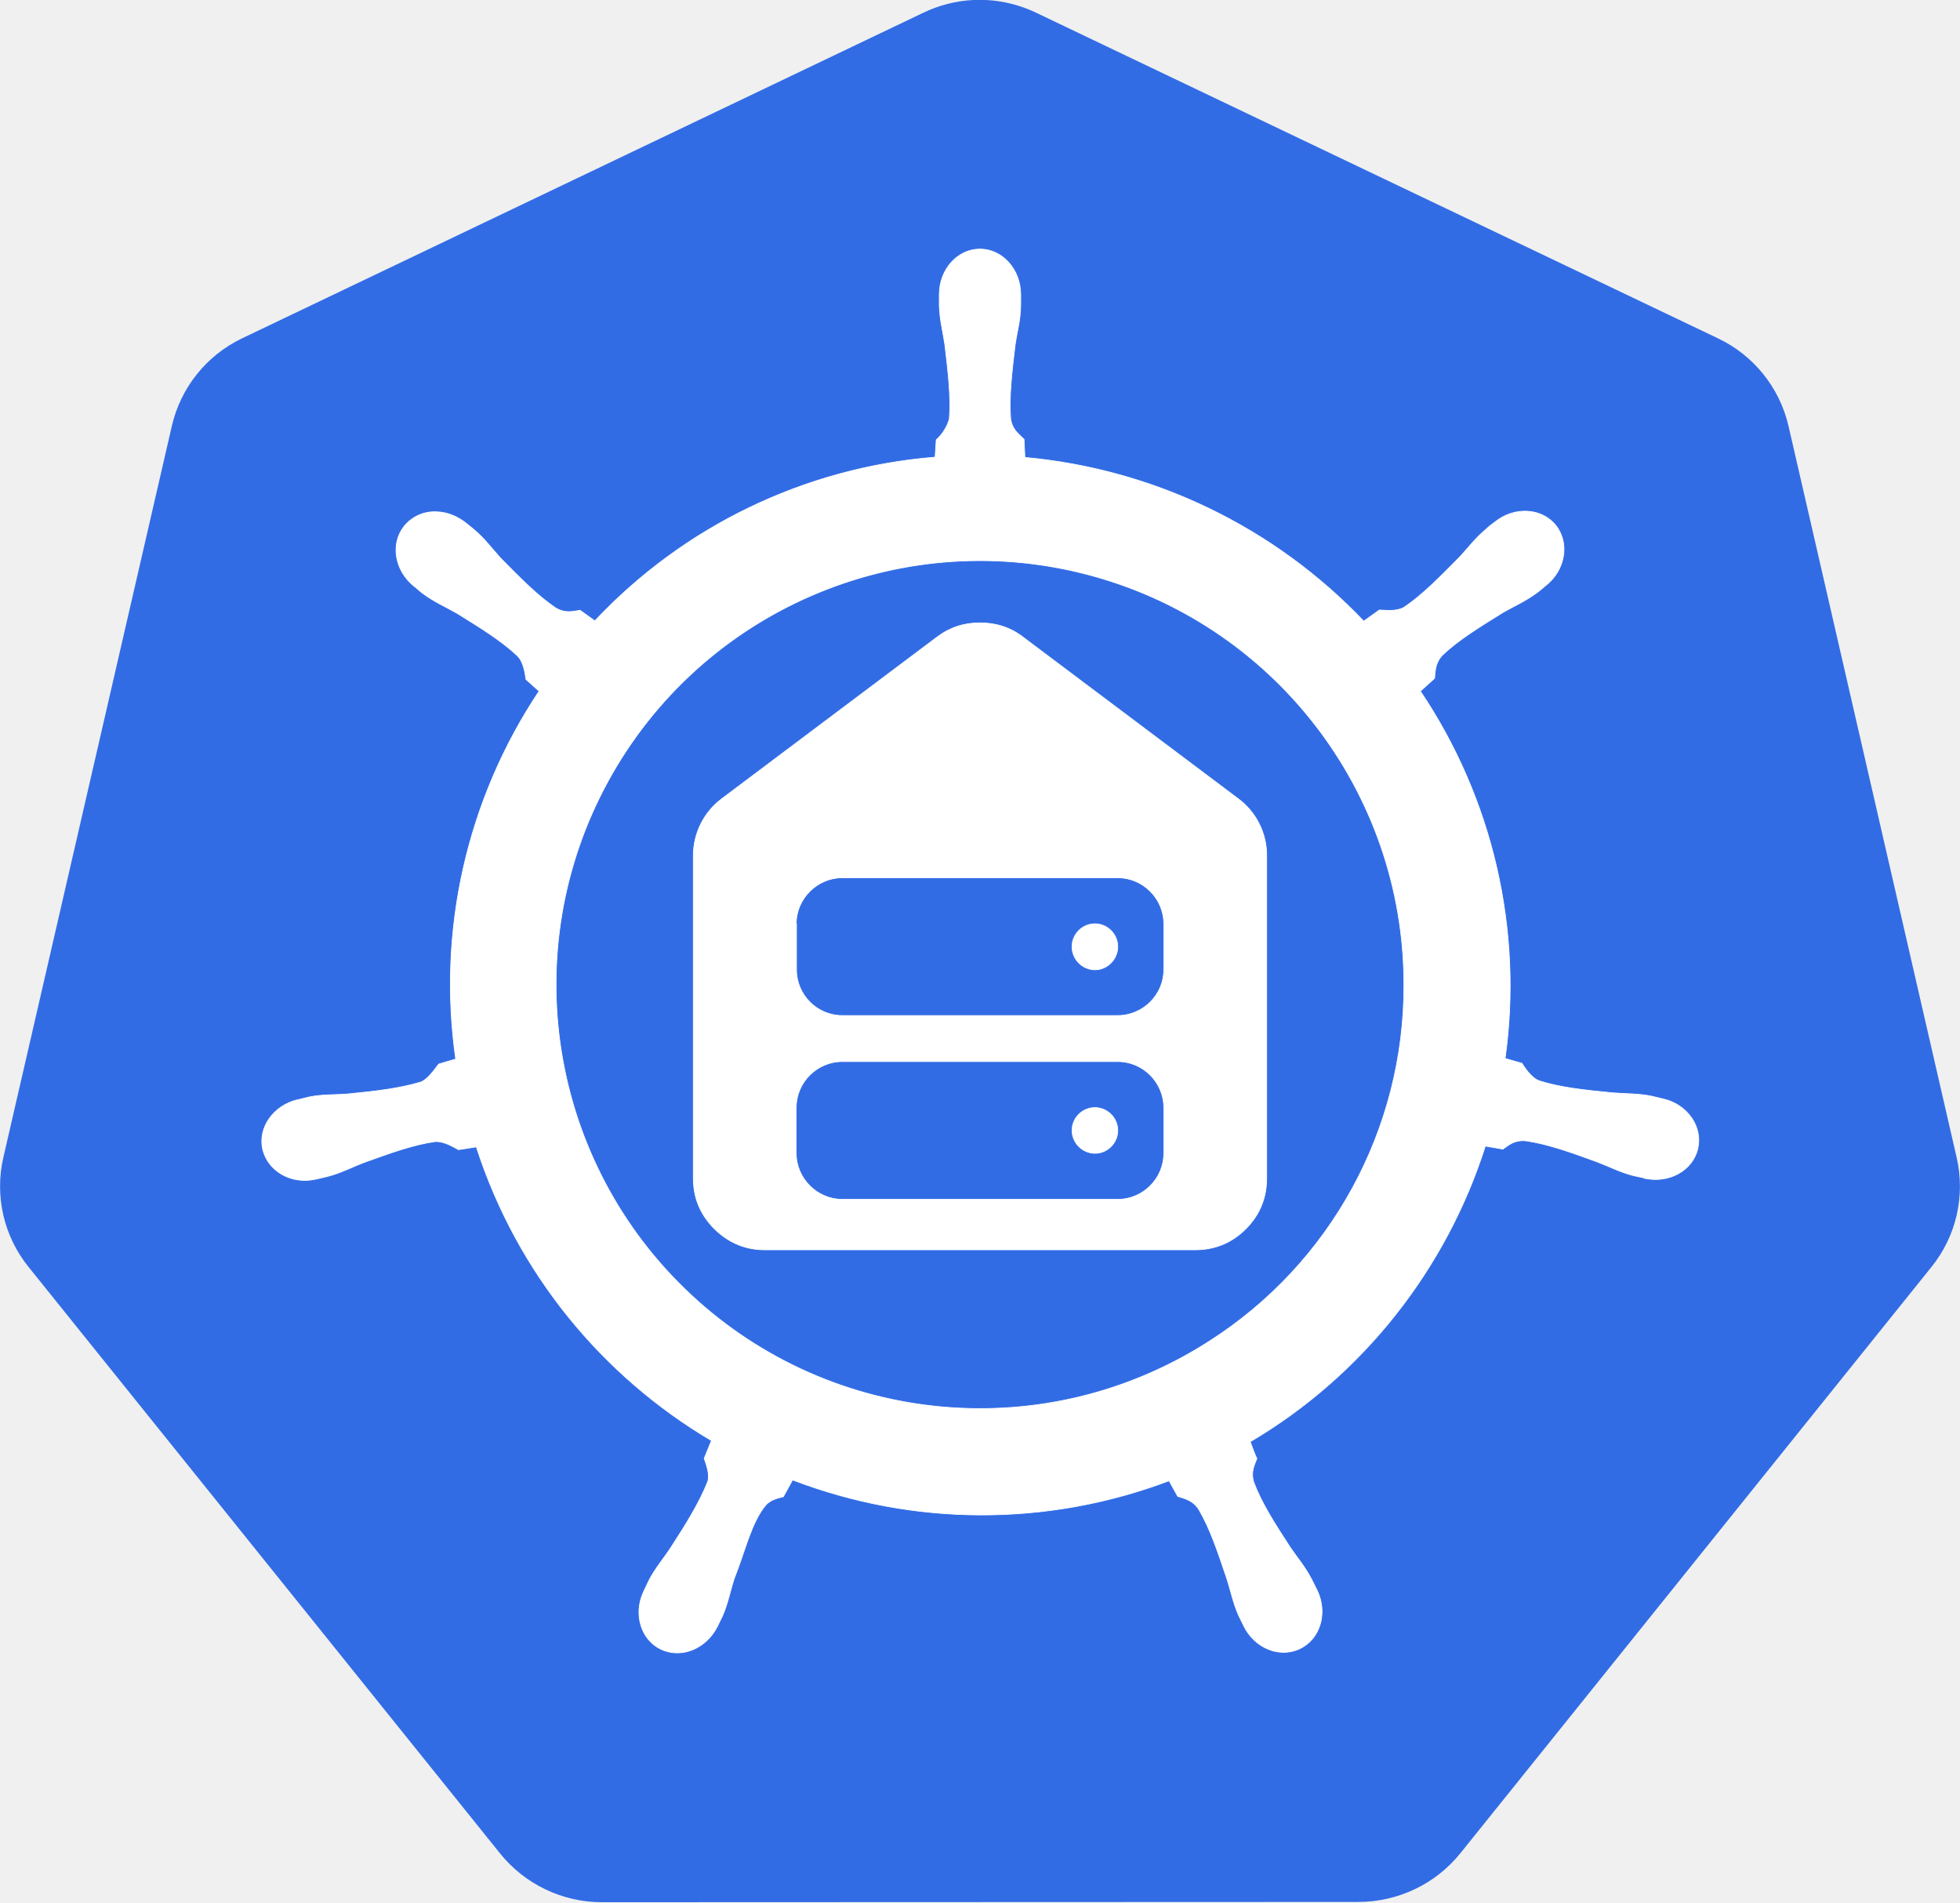
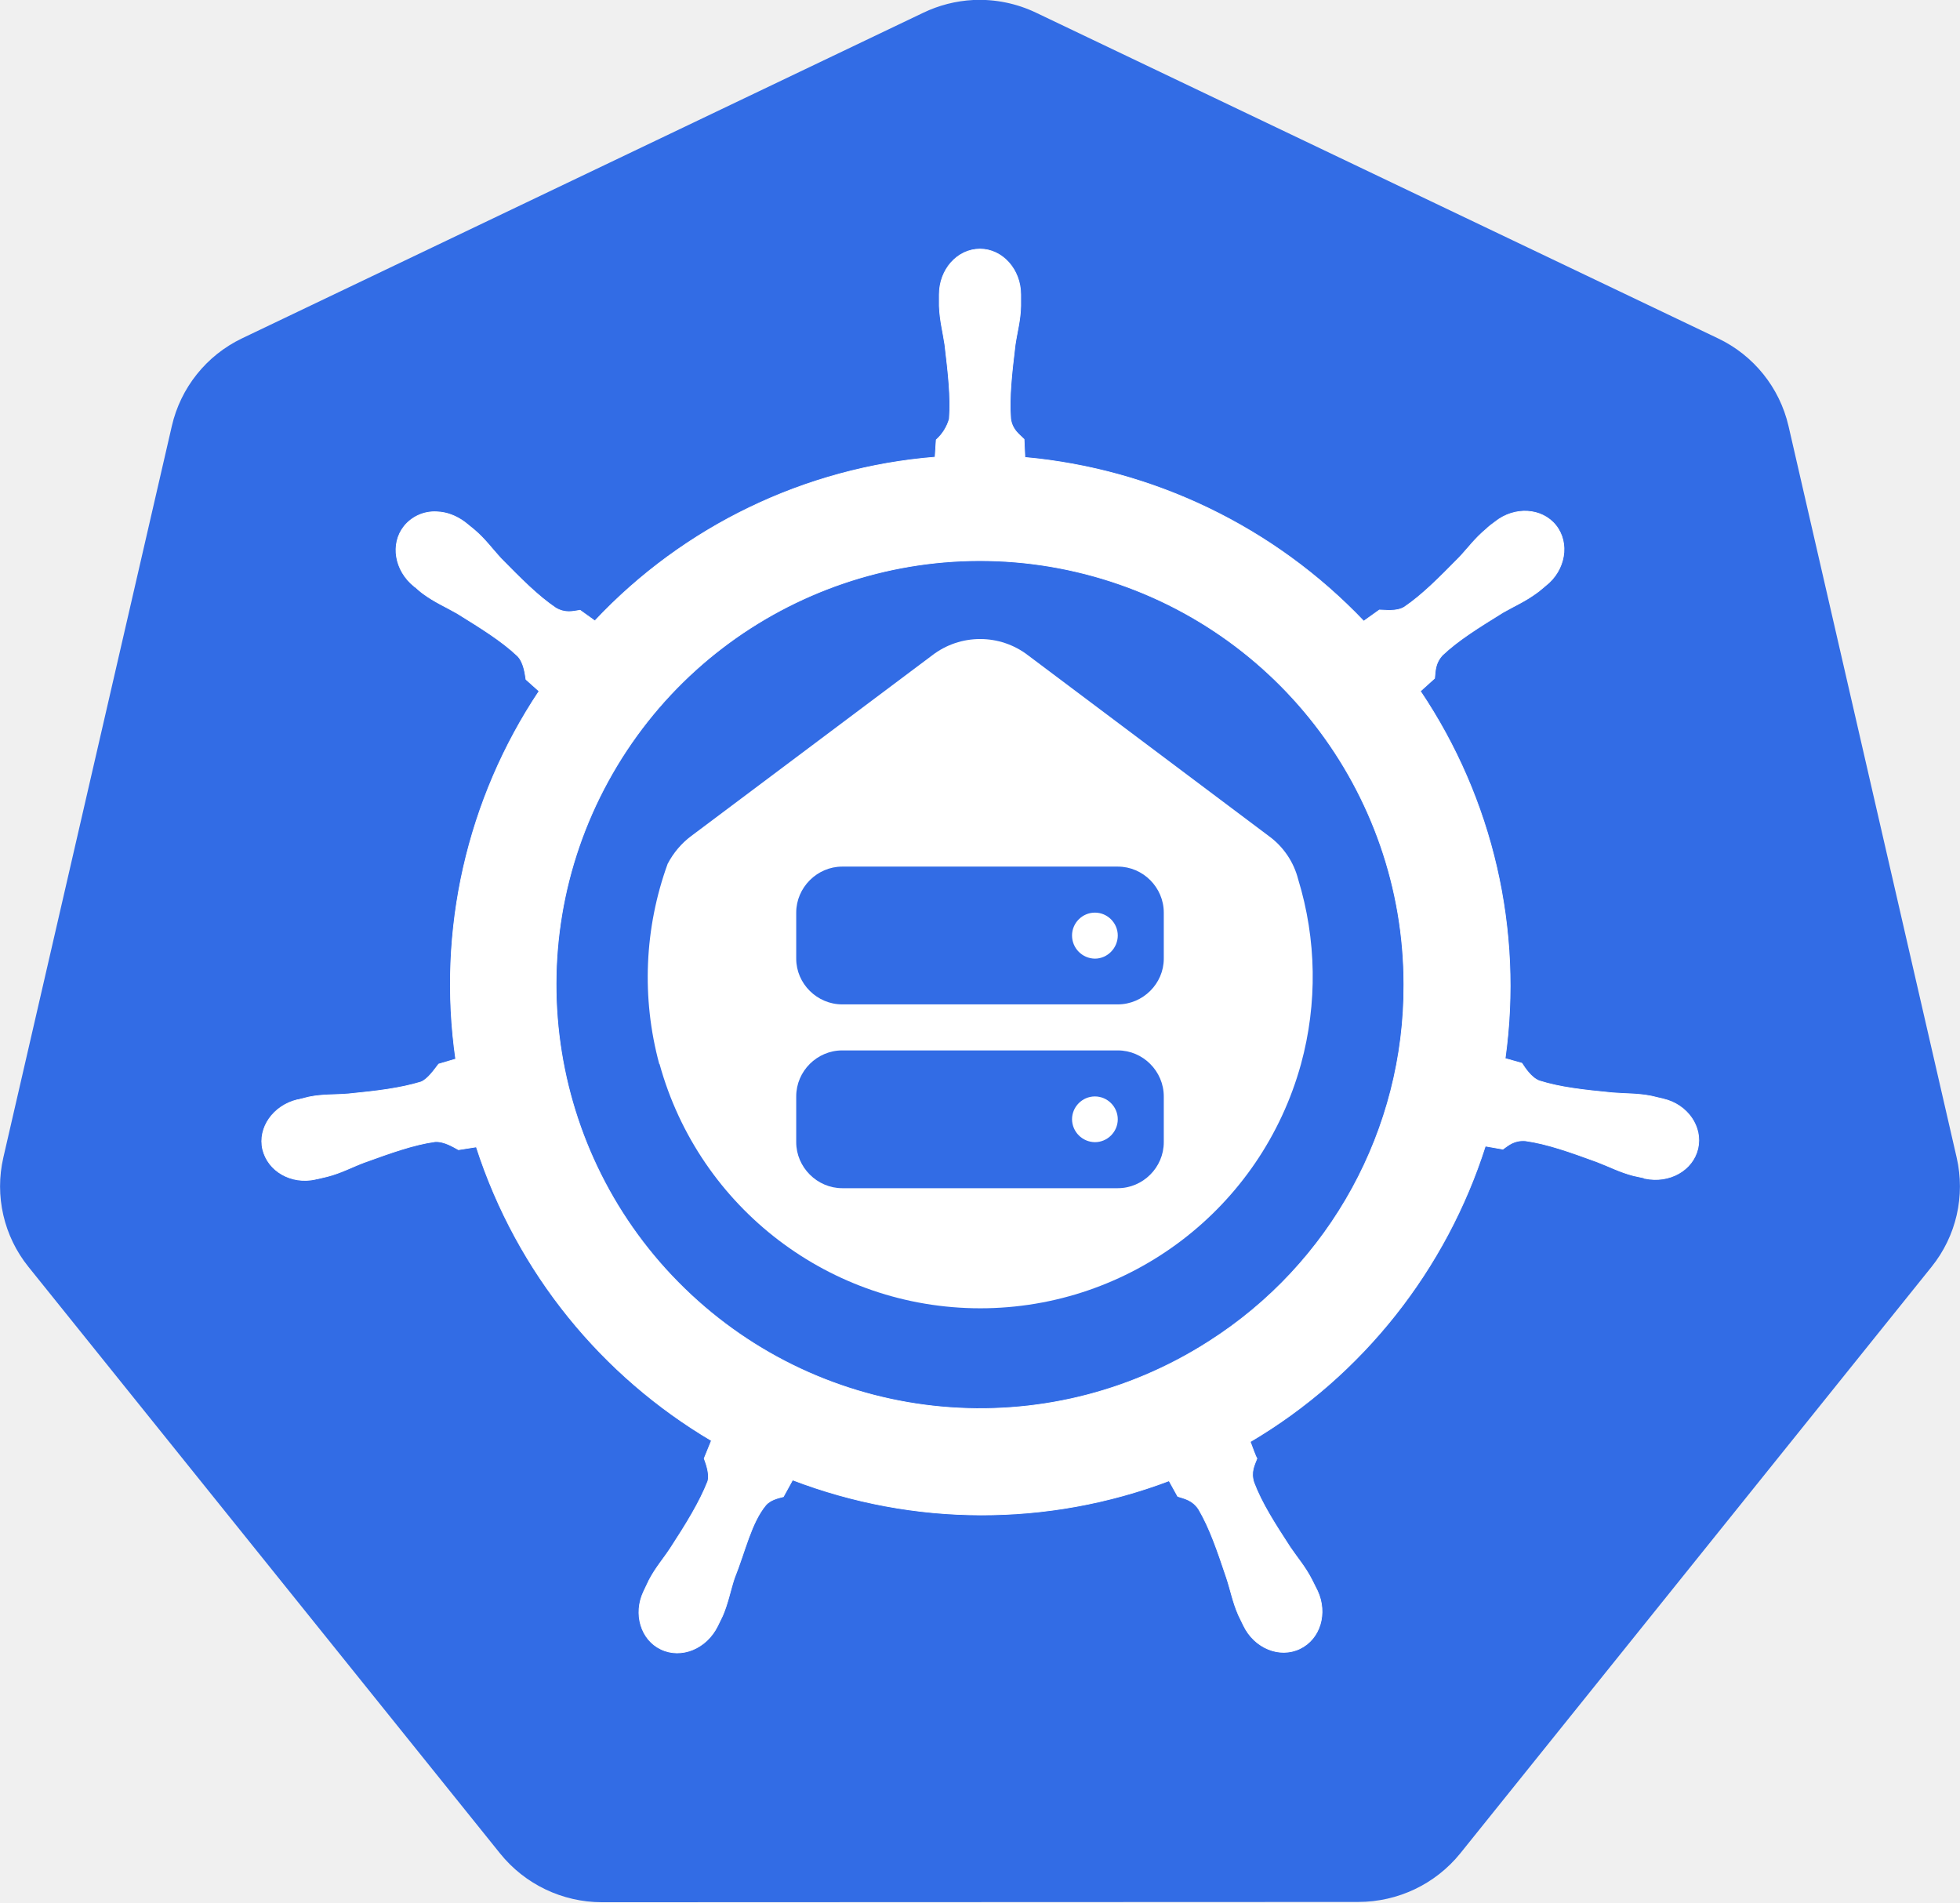
<svg xmlns="http://www.w3.org/2000/svg" xml:space="preserve" style="fill-rule:evenodd;clip-rule:evenodd" viewBox="10 10 702.8 682">
  <path d="M359 10a47 47 0 0 0-18 4.6L96.8 131.3a46.4 46.4 0 0 0-25.2 31.5L11.2 425a46 46 0 0 0 9 39.2l169.1 210.3a46.9 46.9 0 0 0 36.5 17.5l271.2-.1c14.3 0 27.7-6.4 36.6-17.4l169-210.3a46 46 0 0 0 9-39.2l-60.3-262.3a46.4 46.4 0 0 0-25.3-31.4L381.6 14.6A47 47 0 0 0 359 10Z" style="fill:#326ce5;fill-rule:nonzero" />
-   <path d="M361.4 99.3c8 0 14.6 7.3 14.6 16.3v4.1c-.1 5.2-1.3 9.2-2 14-1.2 10.1-2.2 18.6-1.6 26.5.6 3.9 2.9 5.4 4.8 7.3l.3 6.5A191.7 191.7 0 0 1 499 232.7l5.6-4c1.9 0 6 .7 8.9-1 6.5-4.4 12.5-10.5 19.7-17.8 3.3-3.5 5.7-6.9 9.7-10.2.8-.8 2.2-1.9 3.2-2.6 7-5.6 16.8-5 21.8 1.3s3.4 16-3.6 21.5c-1 .8-2.3 2-3.2 2.6-4.2 3.1-8 4.7-12.2 7.1-8.7 5.4-16 9.9-21.7 15.3-2.7 3-2.5 5.7-2.8 8.3l-5.1 4.6a189.3 189.3 0 0 1 30.4 131.7l6 1.7c1 1.5 3.2 5.1 6.2 6.3 7.6 2.4 16 3.3 26.3 4.3 4.8.4 9 .2 14 1.2l4.2 1c8.7 2 14.2 10 12.4 17.8-1.8 7.8-10.2 12.5-18.9 10.7h-.2l-.3-.2-3.7-.8c-5-1.3-8.7-3.3-13.2-5-9.6-3.5-17.7-6.4-25.5-7.5-4-.3-6 1.5-8.1 3l-6.3-1.1c-14 44-43.9 82.2-84.3 106 .7 1.8 1.9 5.3 2.4 6-.9 2.4-2.3 4.8-1.1 8.6 2.8 7.4 7.4 14.6 13 23.2 2.7 4 5.4 7 7.8 11.7l2 4c3.7 8 1 17.2-6.3 20.7s-16.3-.2-20.2-8.3l-1.8-3.7c-2.1-4.8-2.8-8.9-4.3-13.4-3.3-9.8-6-17.8-10-24.6-2.2-3.3-5-3.8-7.5-4.6l-3.1-5.6a189.8 189.8 0 0 1-135-.3l-3.3 6c-2.5.6-4.8 1.3-6.3 3-5.3 6.4-7.4 16.6-11.3 26.3-1.5 4.6-2.2 8.7-4.2 13.4l-1.8 3.7c-4 8.1-13 11.8-20.3 8.3-7.2-3.4-10-12.7-6.2-20.7l1.9-4c2.4-4.6 5.2-7.7 7.8-11.7 5.6-8.6 10.4-16.4 13.3-23.8.7-2.4-.4-5.8-1.3-8.2l2.6-6.4c-38.9-23-69.6-59.8-84.3-105.3l-6.4 1c-1.7-.9-5.1-3.1-8.4-2.9-7.8 1.1-15.8 4-25.5 7.5-4.5 1.7-8.1 3.7-13.1 5l-3.8.9h-.3l-.2.1c-8.7 1.9-17-2.9-18.9-10.7-1.8-7.8 3.8-15.7 12.4-17.8H116.8l4-1c5-1 9.2-.7 14-1.1 10.2-1 18.7-2 26.2-4.3 2.4-1 4.7-4.3 6.3-6.4l6.1-1.8a189.3 189.3 0 0 1 29.9-131.9l-4.7-4.2c-.3-1.8-.7-6-3-8.4-5.7-5.4-13-9.9-21.7-15.3-4.2-2.4-8-4-12.1-7-1-.7-2.1-1.7-3-2.5-.2 0-.2-.1-.3-.2-7-5.6-8.6-15.2-3.6-21.5a14 14 0 0 1 11.7-5.2c3.5.1 7 1.4 10.2 3.8l3.2 2.6c4 3.4 6.3 6.7 9.6 10.3 7.2 7.3 13.2 13.4 19.7 17.8 3.5 2 6.1 1.2 8.7.8l5.3 3.8a188.1 188.1 0 0 1 122-58.7l.4-6.2a16 16 0 0 0 4.7-7.5c.6-8-.4-16.4-1.6-26.6-.7-4.7-1.8-8.7-2-13.9V115.6c0-9 6.5-16.3 14.6-16.3Zm82 391.7a151 151 0 0 0 70-128 152 152 0 1 0-70 128Zm-184.8-58.6V316.8a25.5 25.5 0 0 1 10.3-20.5l77.1-57.9c4.5-3.4 9.6-5.1 15.4-5.1 5.8 0 11 1.7 15.4 5.1l77.1 57.9a25.3 25.3 0 0 1 10.3 20.6v115.5c0 7.1-2.5 13.2-7.5 18.2s-11.1 7.5-18.2 7.5H284.3c-7 0-13-2.5-18.1-7.5-5-5-7.6-11-7.6-18.2Zm37-91.2v16.5c0 9 7.4 16.4 16.4 16.4h98.8c9 0 16.5-7.4 16.5-16.4v-16.5c0-9-7.4-16.5-16.5-16.5H312c-9 0-16.5 7.5-16.5 16.5Zm115.2 8.2c0 4.5-3.7 8.3-8.2 8.3a8.3 8.3 0 0 1-8.2-8.3c0-4.5 3.7-8.2 8.2-8.2 4.5 0 8.2 3.7 8.2 8.2Zm-115.3 57.7v16.4c0 9 7.5 16.5 16.5 16.5h98.8c9 0 16.5-7.4 16.5-16.5v-16.4c0-9-7.4-16.5-16.5-16.5H312c-9 0-16.5 7.4-16.5 16.5Zm115.3 8.2c0 4.5-3.7 8.2-8.2 8.2a8.3 8.3 0 0 1-8.2-8.2c0-4.5 3.7-8.2 8.2-8.2 4.5 0 8.2 3.7 8.2 8.2Z" style="fill:#fff;stroke:#fff;stroke-width:.25px" />
+   <path d="M361.4 99.3c8 0 14.6 7.3 14.6 16.3v4.1c-.1 5.2-1.3 9.2-2 14-1.2 10.1-2.2 18.6-1.6 26.5.6 3.9 2.9 5.4 4.8 7.3l.3 6.5A191.7 191.7 0 0 1 499 232.7l5.6-4c1.9 0 6 .7 8.9-1 6.5-4.4 12.5-10.5 19.7-17.8 3.3-3.5 5.7-6.9 9.7-10.2.8-.8 2.2-1.9 3.2-2.6 7-5.6 16.8-5 21.8 1.3s3.4 16-3.6 21.5c-1 .8-2.3 2-3.2 2.6-4.2 3.1-8 4.7-12.2 7.1-8.7 5.4-16 9.9-21.7 15.3-2.7 3-2.5 5.7-2.8 8.3l-5.1 4.6a189.3 189.3 0 0 1 30.4 131.7l6 1.7c1 1.5 3.2 5.1 6.2 6.3 7.6 2.4 16 3.3 26.3 4.3 4.8.4 9 .2 14 1.2l4.2 1c8.7 2 14.2 10 12.4 17.8-1.8 7.8-10.2 12.5-18.9 10.7h-.2l-.3-.2-3.7-.8c-5-1.3-8.7-3.3-13.2-5-9.6-3.5-17.7-6.4-25.5-7.5-4-.3-6 1.5-8.1 3l-6.3-1.1c-14 44-43.9 82.2-84.3 106 .7 1.8 1.9 5.3 2.4 6-.9 2.4-2.3 4.8-1.1 8.6 2.8 7.4 7.4 14.6 13 23.2 2.7 4 5.4 7 7.8 11.7l2 4c3.7 8 1 17.2-6.3 20.7s-16.3-.2-20.2-8.3l-1.8-3.7c-2.1-4.8-2.8-8.9-4.3-13.4-3.3-9.8-6-17.8-10-24.6-2.2-3.3-5-3.8-7.5-4.6l-3.1-5.6a189.8 189.8 0 0 1-135-.3l-3.3 6c-2.5.6-4.8 1.3-6.3 3-5.3 6.4-7.4 16.6-11.3 26.3-1.5 4.6-2.2 8.7-4.2 13.4l-1.8 3.7c-4 8.1-13 11.8-20.3 8.3-7.2-3.4-10-12.7-6.2-20.7l1.9-4c2.4-4.6 5.2-7.7 7.8-11.7 5.6-8.6 10.4-16.4 13.3-23.8.7-2.4-.4-5.8-1.3-8.2l2.6-6.4c-38.9-23-69.6-59.8-84.3-105.3l-6.4 1c-1.7-.9-5.1-3.1-8.4-2.9-7.8 1.1-15.8 4-25.5 7.5-4.5 1.7-8.1 3.7-13.1 5l-3.8.9h-.3l-.2.1c-8.7 1.9-17-2.9-18.9-10.7-1.8-7.8 3.8-15.7 12.4-17.8H116.8l4-1c5-1 9.2-.7 14-1.1 10.2-1 18.7-2 26.2-4.3 2.4-1 4.7-4.3 6.3-6.4l6.1-1.8a189.3 189.3 0 0 1 29.9-131.9l-4.7-4.2c-.3-1.8-.7-6-3-8.4-5.7-5.4-13-9.9-21.7-15.3-4.2-2.4-8-4-12.1-7-1-.7-2.1-1.7-3-2.5-.2 0-.2-.1-.3-.2-7-5.6-8.6-15.2-3.6-21.5a14 14 0 0 1 11.7-5.2c3.5.1 7 1.4 10.2 3.8l3.2 2.6c4 3.4 6.3 6.7 9.6 10.3 7.2 7.3 13.2 13.4 19.7 17.8 3.5 2 6.1 1.2 8.7.8l5.3 3.8a188.1 188.1 0 0 1 122-58.7l.4-6.2a16 16 0 0 0 4.7-7.5c.6-8-.4-16.4-1.6-26.6-.7-4.7-1.8-8.7-2-13.9V115.6c0-9 6.5-16.3 14.6-16.3Zm82 391.7a151 151 0 0 0 70-128 152 152 0 1 0-70 128Z" style="fill:#fff;stroke:#fff;stroke-width:.25px" />
+   <path d="M246.4 391.5a119.2 119.2 0 0 1 3-71.8c2.1-4 5-7.4 8.5-10l86.3-64.7a28.2 28.2 0 0 1 34.5 0l86.2 64.7a27.6 27.6 0 0 1 10.6 15.6 119 119 0 0 1 1 66.2 119.3 119.3 0 0 1-230 0Zm49.1-54.3v16.5c0 9 7.5 16.4 16.5 16.4h98.8c9 0 16.5-7.4 16.5-16.4v-16.5c0-9-7.4-16.5-16.5-16.5H312c-9 0-16.5 7.5-16.5 16.5Zm115.3 8.2c0 4.5-3.7 8.3-8.2 8.3a8.3 8.3 0 0 1-8.2-8.3c0-4.5 3.7-8.2 8.2-8.2 4.5 0 8.2 3.7 8.2 8.2Zm-115.3 57.7v16.4c0 9 7.5 16.5 16.5 16.5h98.8c9 0 16.5-7.4 16.5-16.5v-16.4c0-9-7.4-16.5-16.5-16.5H312c-9 0-16.5 7.4-16.5 16.5Zm115.3 8.2c0 4.5-3.7 8.2-8.2 8.2a8.3 8.3 0 0 1-8.2-8.2c0-4.5 3.7-8.2 8.2-8.2 4.5 0 8.2 3.7 8.2 8.2Z" style="fill:#fff" />
</svg>
